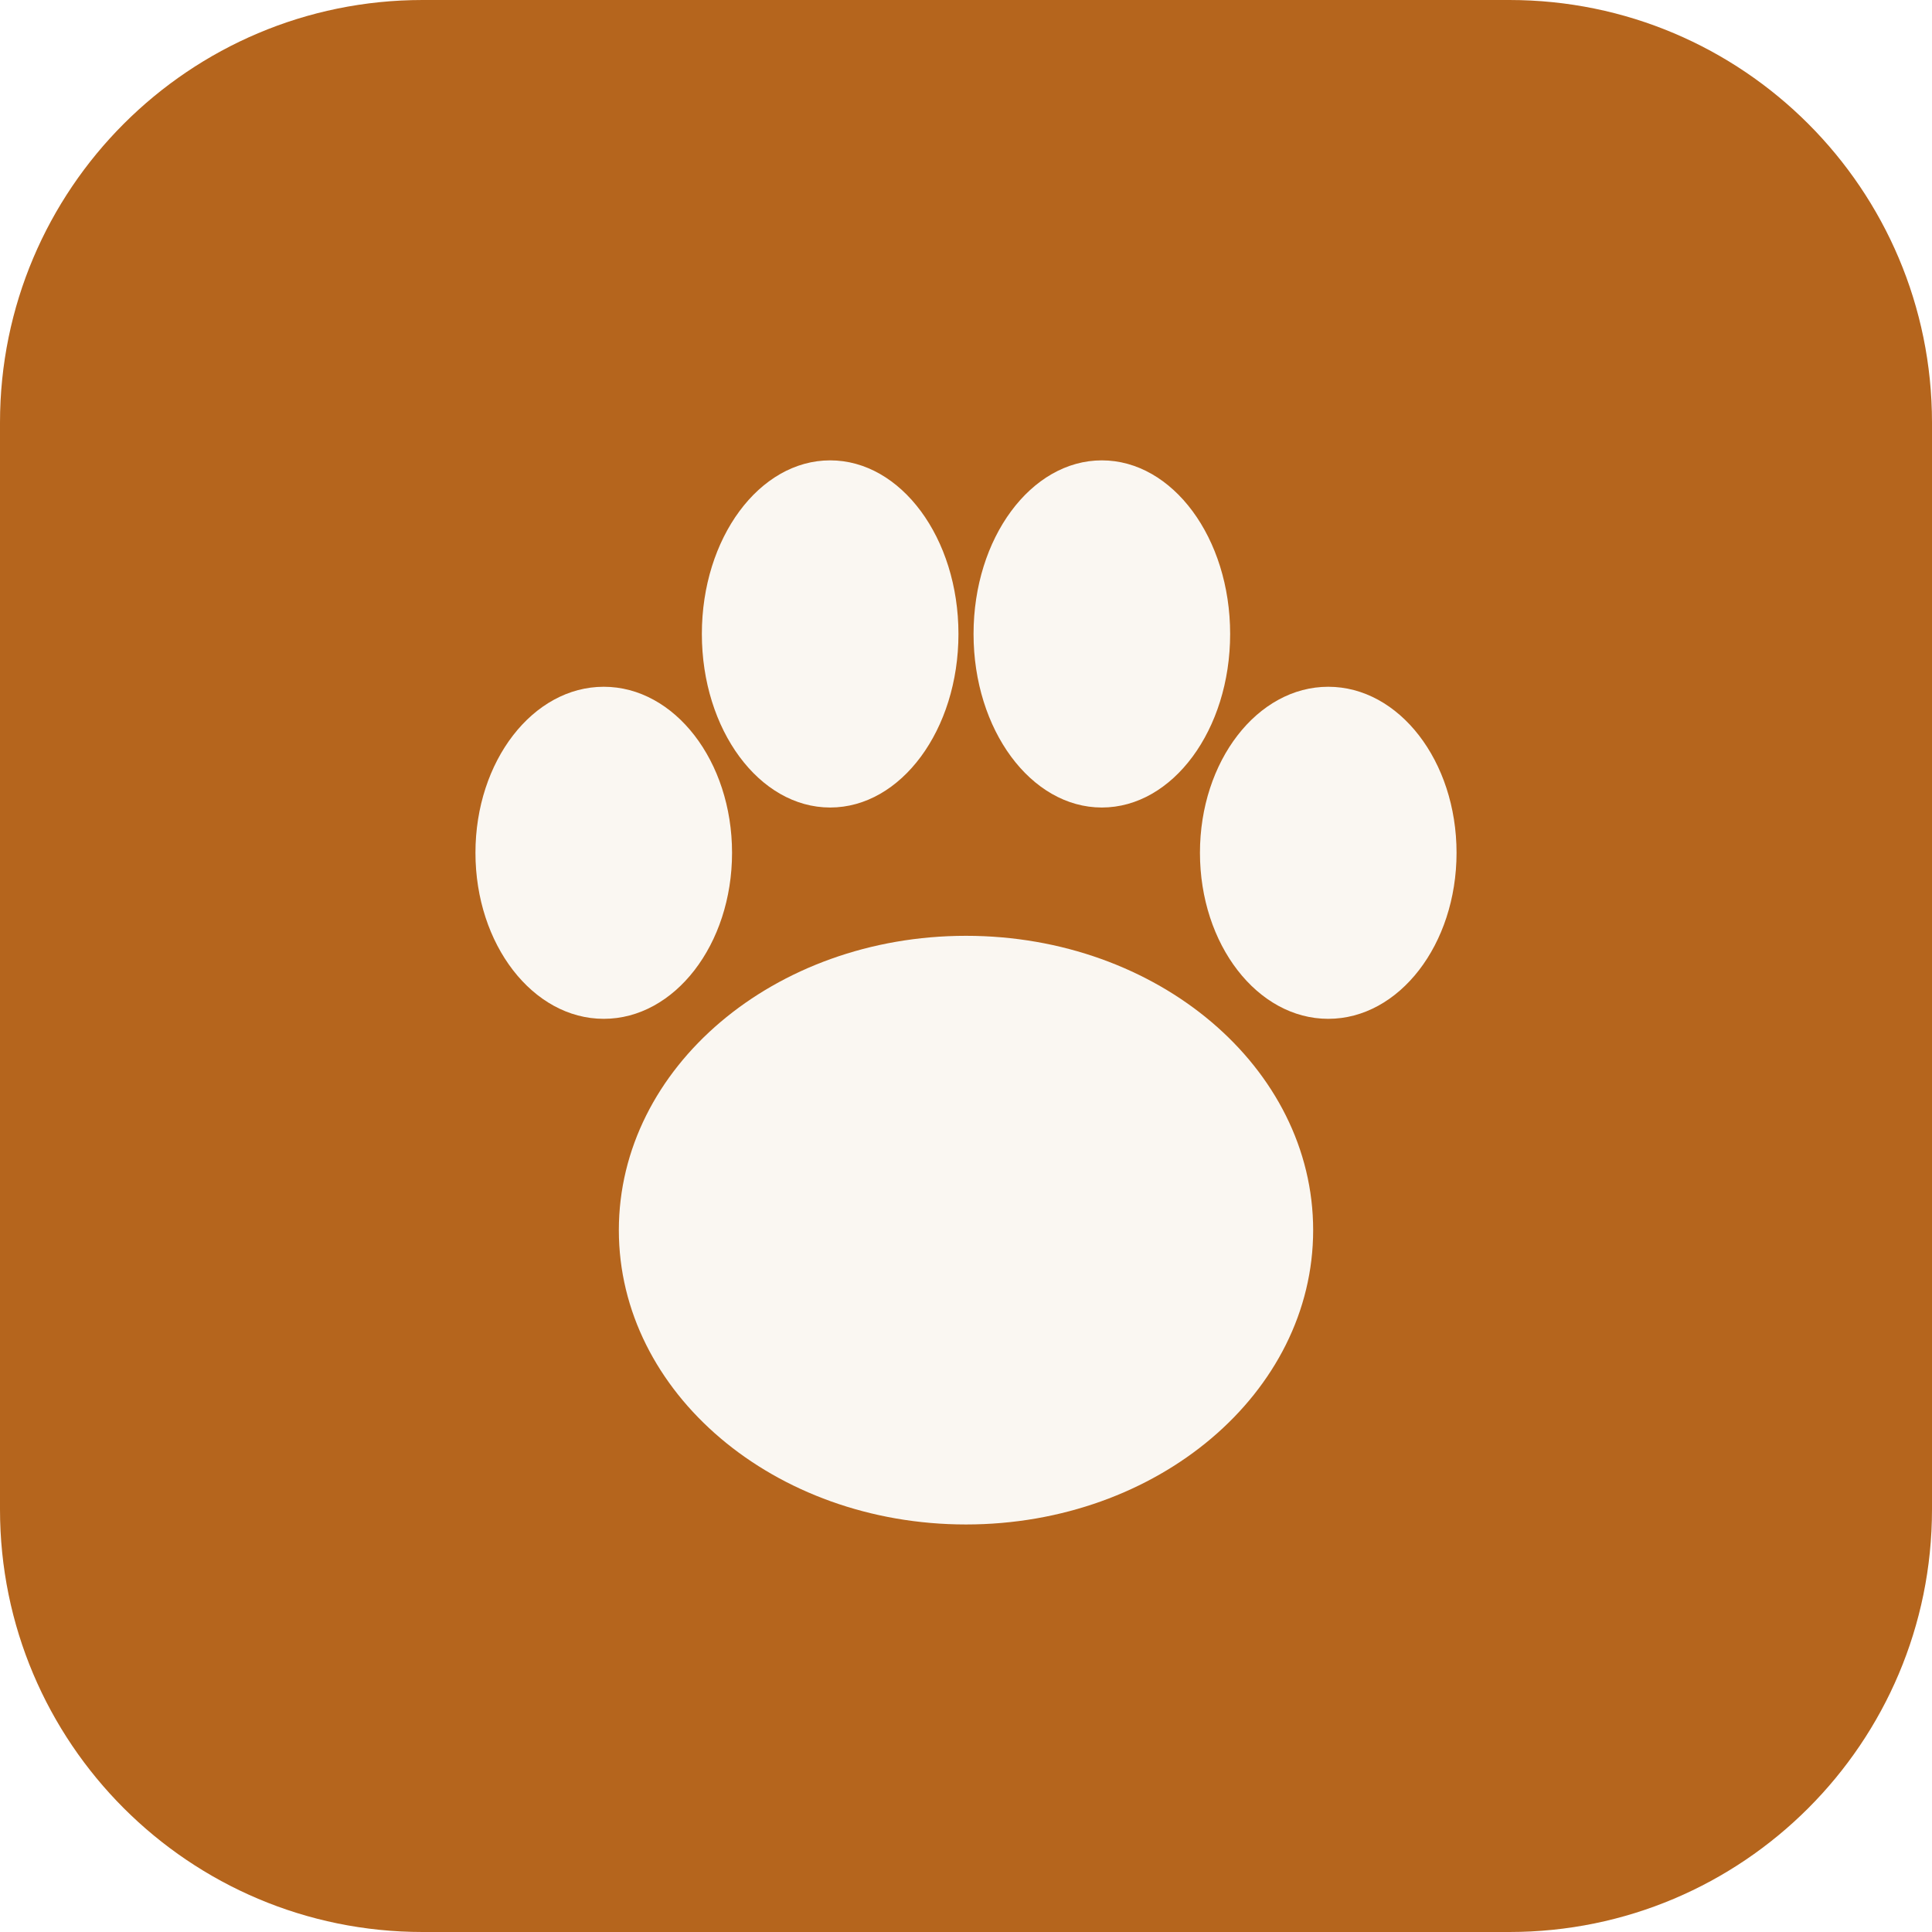
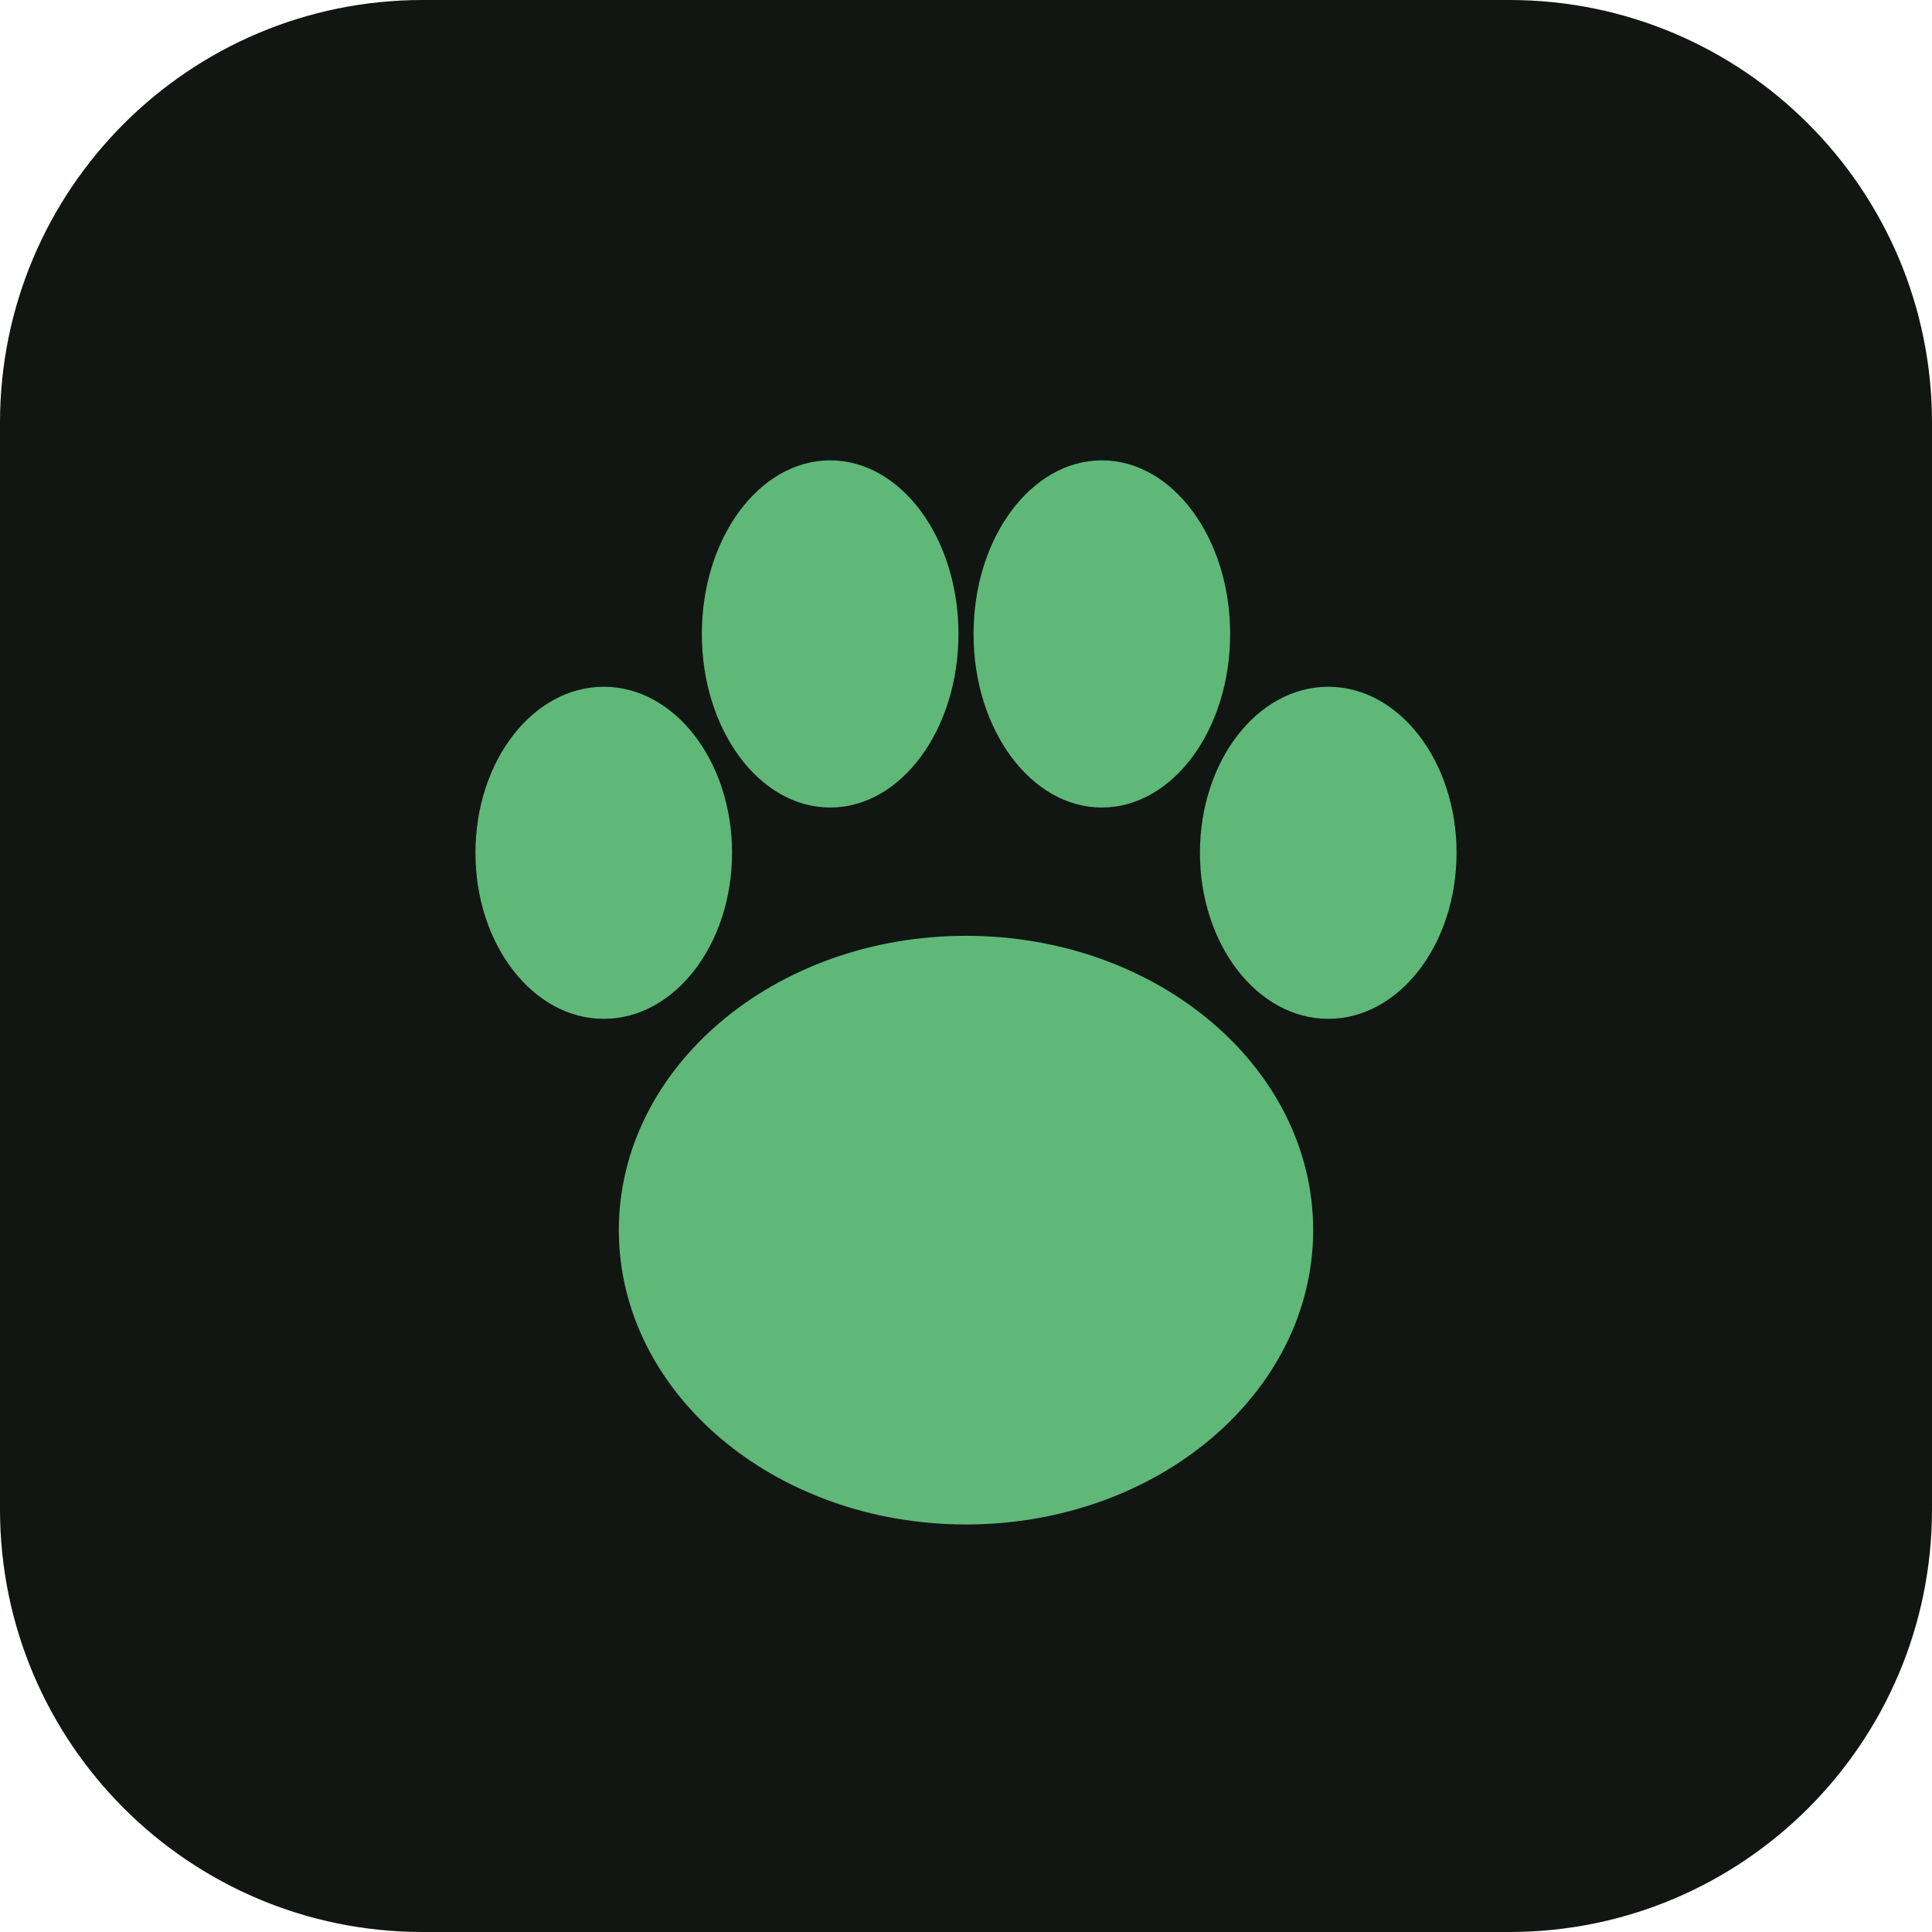
<svg xmlns="http://www.w3.org/2000/svg" viewBox="0 0 512 512">
-   <rect width="512" height="512" fill="#b5651d" rx="112" />
-   <g fill="#faf7f2">
+   <rect width="512" height="512" fill="#121613" rx="112" />
+   <g fill="#5fb878">
    <ellipse cx="256" cy="326" rx="92" ry="78" />
    <ellipse cx="160" cy="226" rx="34" ry="44" />
    <ellipse cx="220" cy="168" rx="34" ry="46" />
    <ellipse cx="292" cy="168" rx="34" ry="46" />
    <ellipse cx="352" cy="226" rx="34" ry="44" />
  </g>
</svg>
